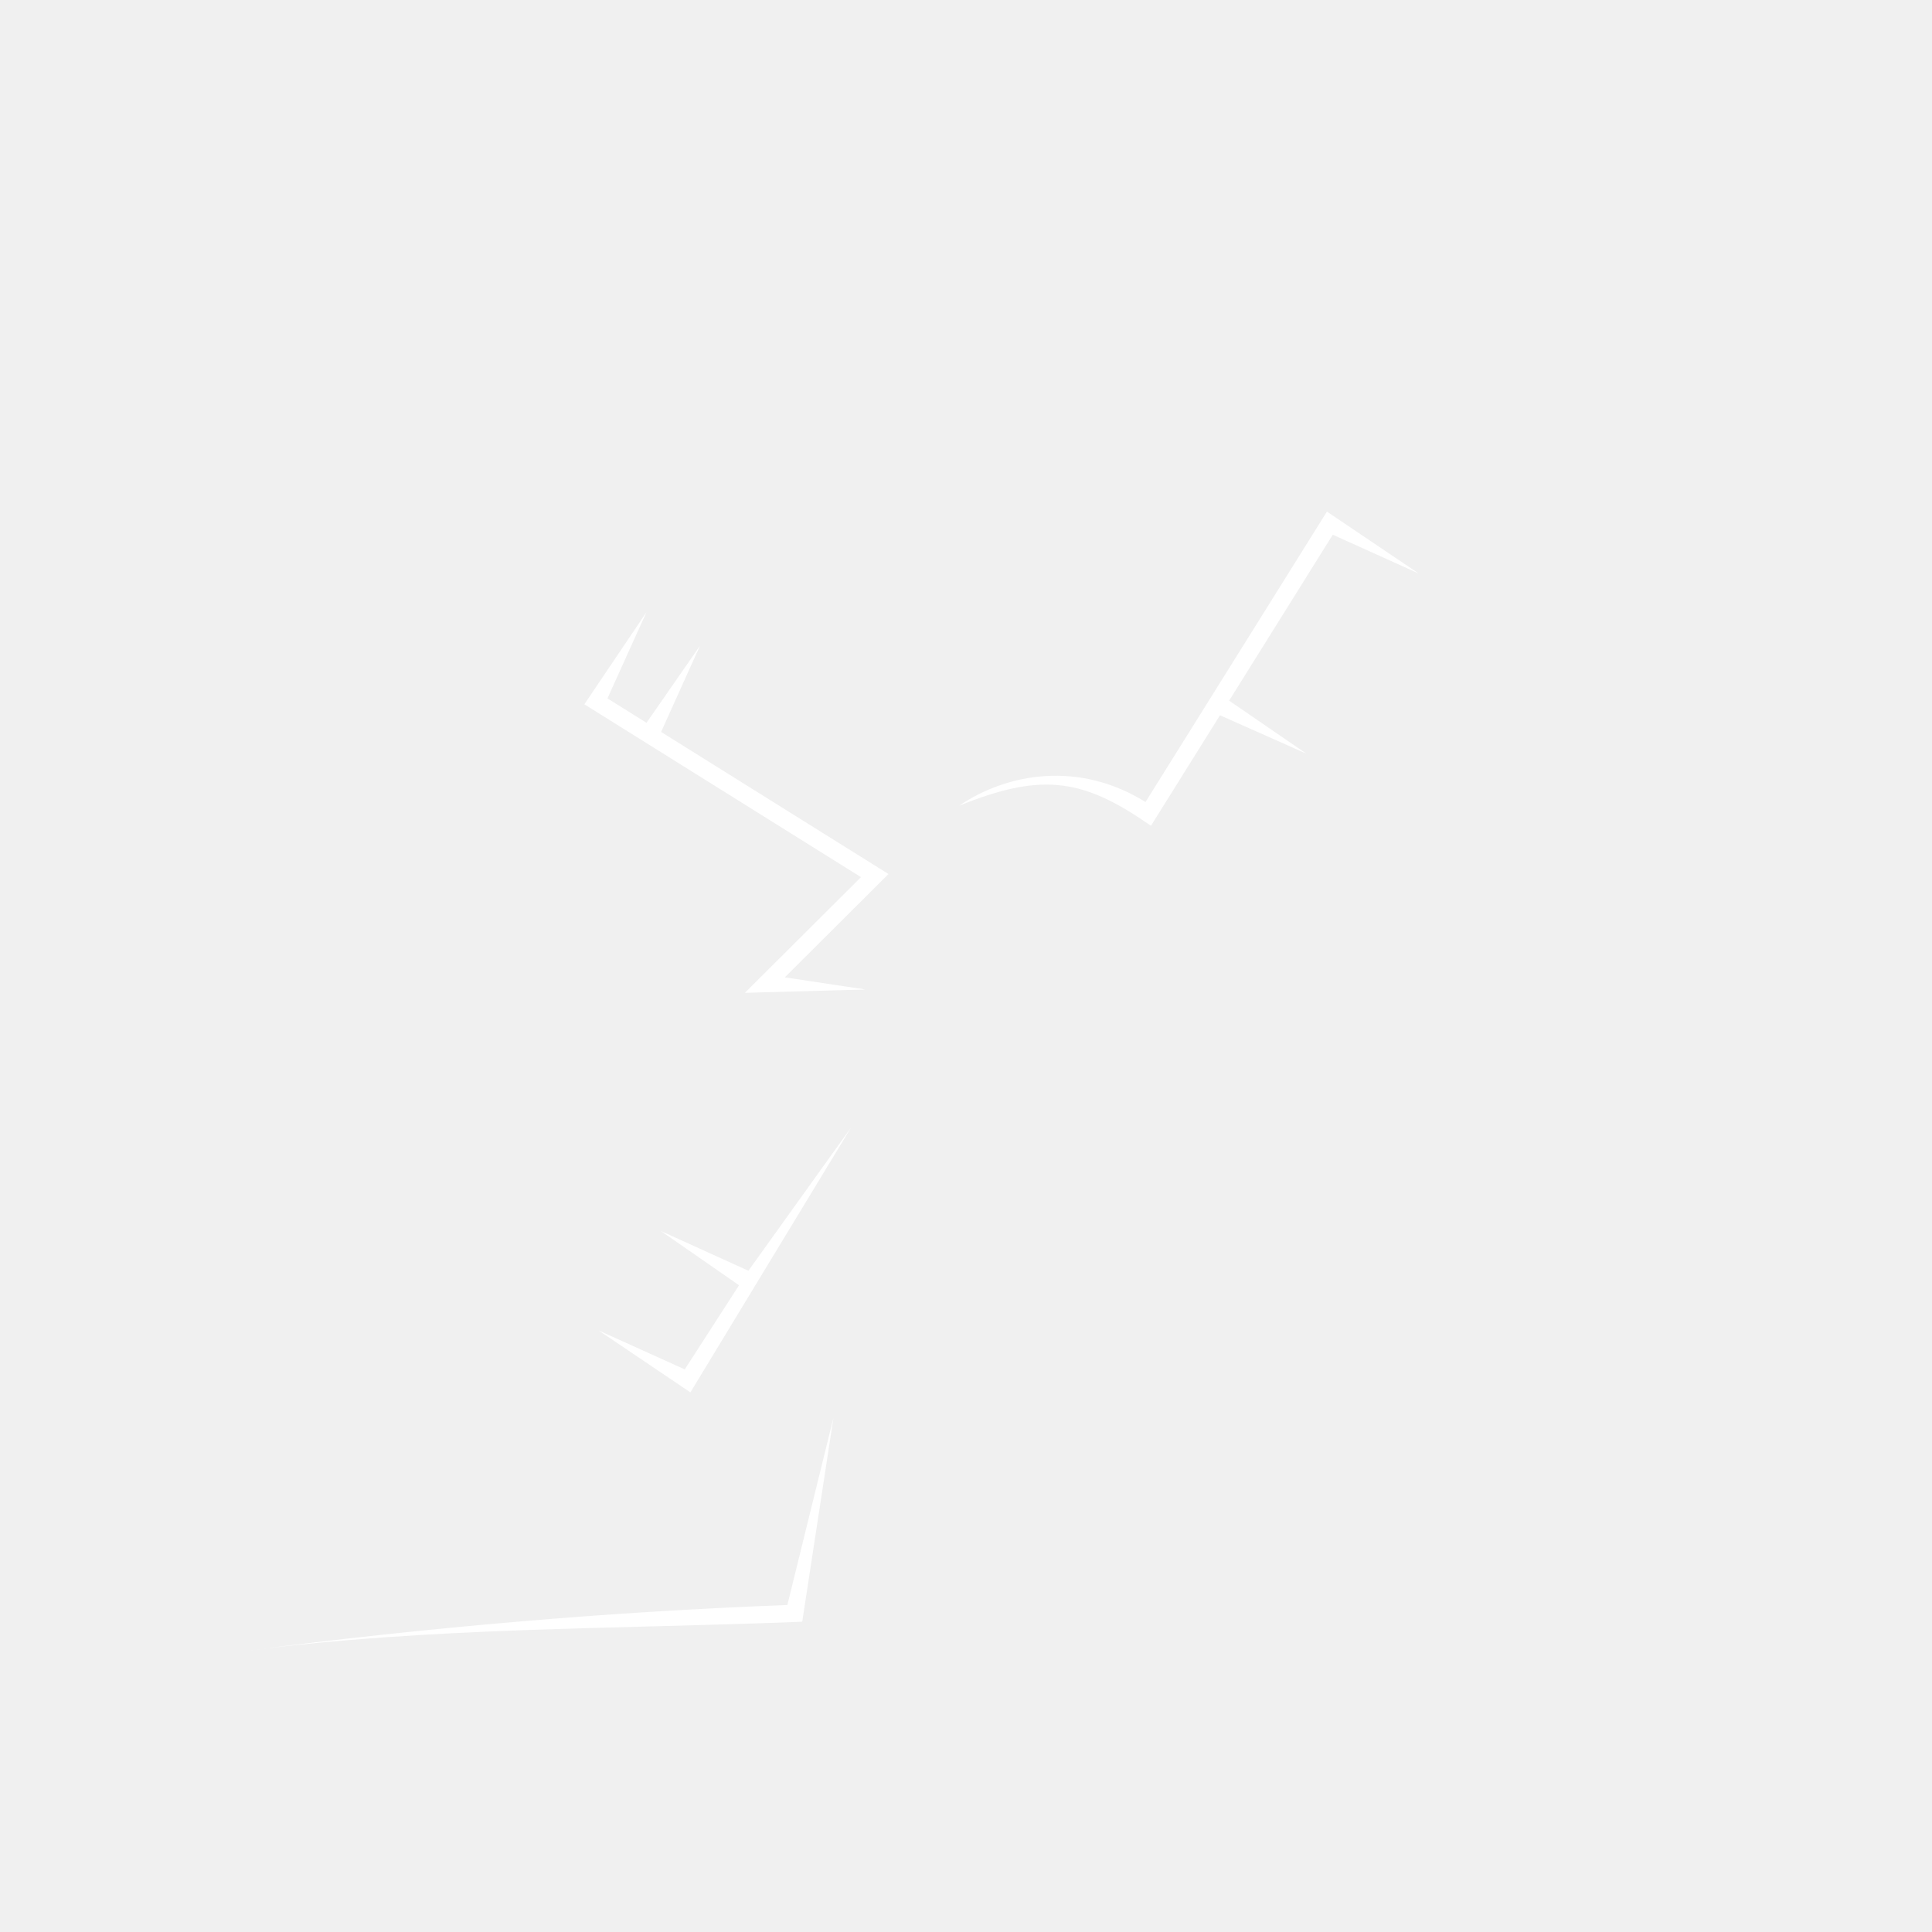
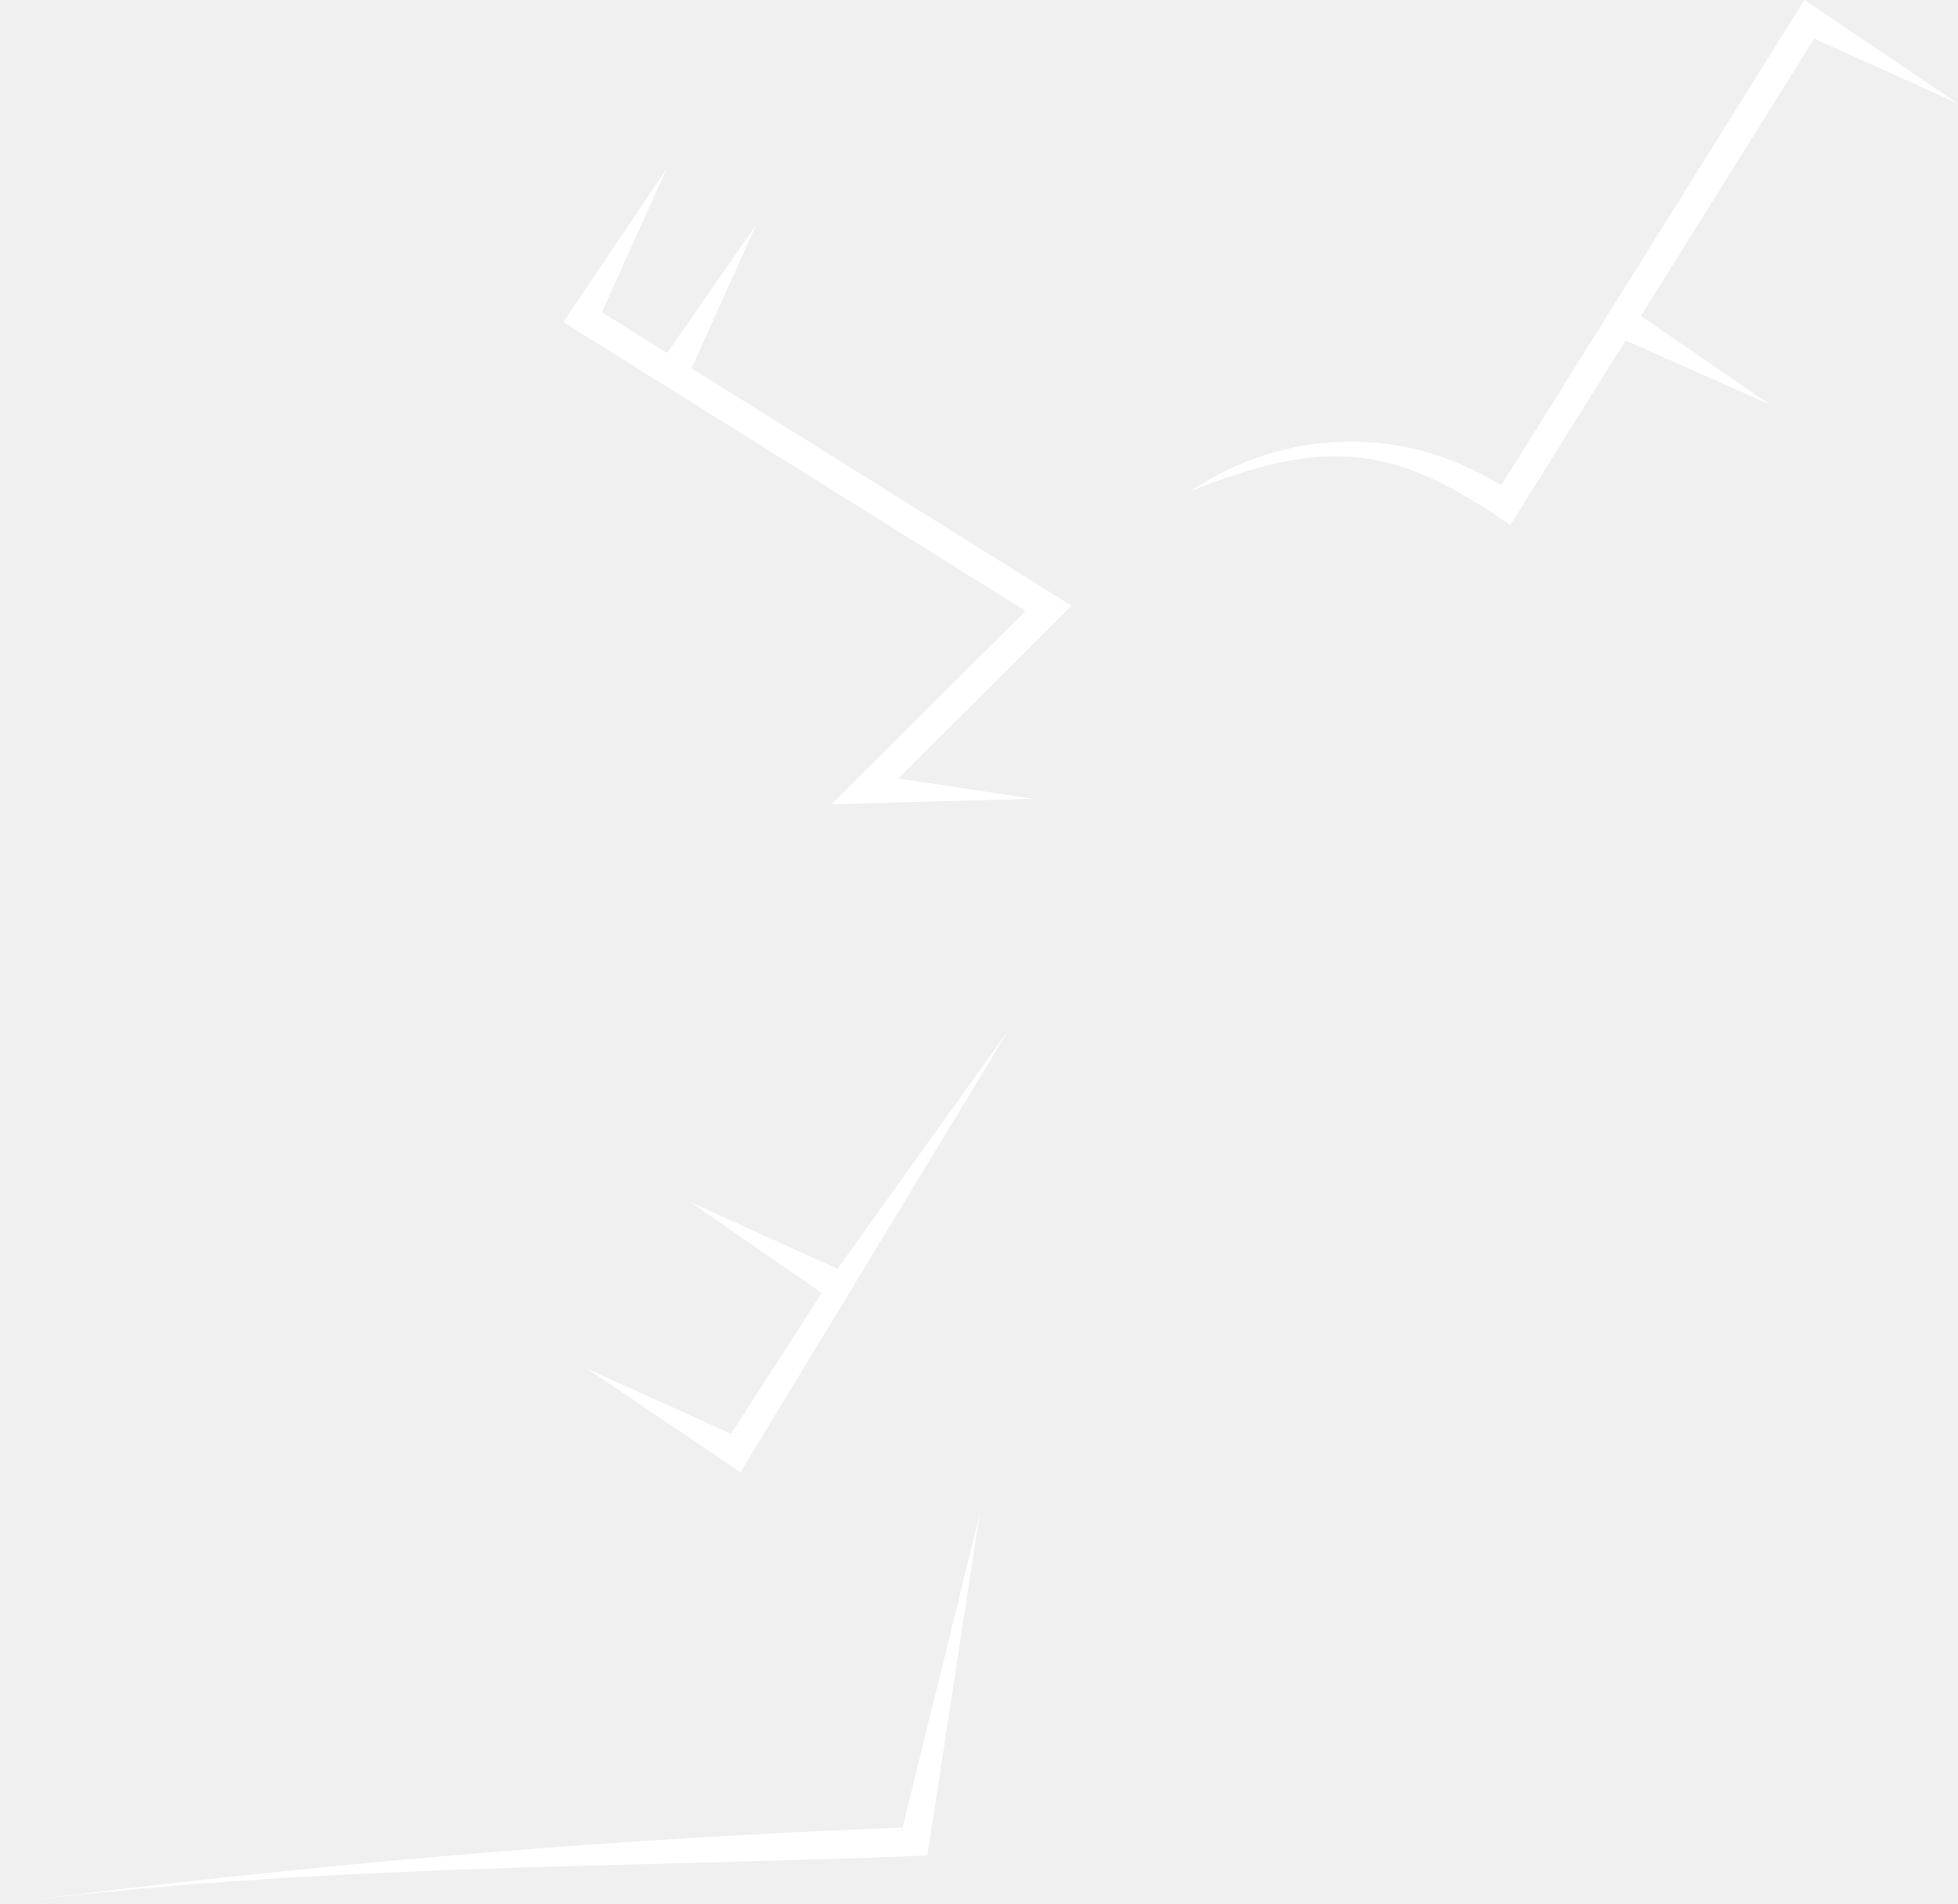
- <svg xmlns="http://www.w3.org/2000/svg" width="297mm" height="297mm" viewBox="0 0 297 297" version="1.1" id="svg8">
+ <svg xmlns="http://www.w3.org/2000/svg" width="297mm" height="288.798mm" viewBox="0 0 297 288.798" version="1.1" id="svg8">
  <defs id="defs2" />
-   <g id="layer1" transform="translate(0,5.2282763e-6)">
-     <path style="color:#000000;font-style:normal;font-variant:normal;font-weight:normal;font-stretch:normal;font-size:medium;line-height:normal;font-family:sans-serif;font-variant-ligatures:normal;font-variant-position:normal;font-variant-caps:normal;font-variant-numeric:normal;font-variant-alternates:normal;font-feature-settings:normal;text-indent:0;text-align:start;text-decoration:none;text-decoration-line:none;text-decoration-style:solid;text-decoration-color:#000000;letter-spacing:normal;word-spacing:normal;text-transform:none;writing-mode:lr-tb;direction:ltr;text-orientation:mixed;dominant-baseline:auto;baseline-shift:baseline;text-anchor:start;white-space:normal;shape-padding:0;clip-rule:nonzero;display:inline;overflow:visible;visibility:visible;opacity:1;isolation:auto;mix-blend-mode:normal;color-interpolation:sRGB;color-interpolation-filters:linearRGB;solid-color:#000000;solid-opacity:1;vector-effect:none;fill:#ffffff;fill-opacity:1;fill-rule:nonzero;stroke:none;stroke-width:10;stroke-linecap:butt;stroke-linejoin:miter;stroke-miterlimit:4;stroke-dasharray:none;stroke-dashoffset:0;stroke-opacity:1;color-rendering:auto;image-rendering:auto;shape-rendering:auto;text-rendering:auto;enable-background:accumulate" d="M 770.965,297.246 665.559,465.982 C 627.145,442.041 585.44,448.989 557.304,468.111 v 0 c 45.759,-18.451 69.852,-16.494 107.118,8.773 l 4.297,2.916 40.109,-64.211 50.175,22.284 v 0 l -44.869,-30.776 60.232,-96.424 49.992,22.574 v 0 z" transform="matrix(0.2645833,0,0,0.2645833,0,-5.2282763e-6)" id="path887" />
-     <path style="color:#000000;font-style:normal;font-variant:normal;font-weight:normal;font-stretch:normal;font-size:medium;line-height:normal;font-family:sans-serif;font-variant-ligatures:normal;font-variant-position:normal;font-variant-caps:normal;font-variant-numeric:normal;font-variant-alternates:normal;font-feature-settings:normal;text-indent:0;text-align:start;text-decoration:none;text-decoration-line:none;text-decoration-style:solid;text-decoration-color:#000000;letter-spacing:normal;word-spacing:normal;text-transform:none;writing-mode:lr-tb;direction:ltr;text-orientation:mixed;dominant-baseline:auto;baseline-shift:baseline;text-anchor:start;white-space:normal;shape-padding:0;clip-rule:nonzero;display:inline;overflow:visible;visibility:visible;opacity:1;isolation:auto;mix-blend-mode:normal;color-interpolation:sRGB;color-interpolation-filters:linearRGB;solid-color:#000000;solid-opacity:1;vector-effect:none;fill:#ffffff;fill-opacity:1;fill-rule:nonzero;stroke:none;stroke-width:10;stroke-linecap:butt;stroke-linejoin:miter;stroke-miterlimit:4;stroke-dasharray:none;stroke-dashoffset:0;stroke-opacity:1;color-rendering:auto;image-rendering:auto;shape-rendering:auto;text-rendering:auto;enable-background:accumulate" d="m 494.445,655.154 -59.615,83.175 -50.917,-23.121 v 0 l 45.485,31.539 -31.551,48.896 -50.049,-22.631 v 0 l 53.334,35.985 z" transform="matrix(0.2645833,0,0,0.2645833,0,-5.2282763e-6)" id="path30" />
+   <g id="layer1" transform="translate(5.5058401e-7,-8.201548)">
    <flowRoot transform="translate(-893.1141,-130.7363)" style="font-style:normal;font-weight:normal;font-size:40px;line-height:1.25;font-family:sans-serif;letter-spacing:0px;word-spacing:0px;fill:#000000;fill-opacity:1;stroke:none" id="flowRoot866" xml:space="preserve">
      <flowRegion id="flowRegion868">
        <rect y="-273.809" x="239.002" height="130.108" width="244.659" id="rect870" />
      </flowRegion>
      <flowPara id="flowPara872" />
    </flowRoot>
    <flowRoot transform="translate(-893.1141,-130.7363)" style="font-style:normal;font-weight:normal;font-size:40px;line-height:1.25;font-family:sans-serif;letter-spacing:0px;word-spacing:0px;fill:#000000;fill-opacity:1;stroke:none" id="flowRoot63" xml:space="preserve">
      <flowRegion id="flowRegion65">
        <rect y="-232.797" x="-74.953" height="98.995" width="325.269" id="rect67" />
      </flowRegion>
      <flowPara id="flowPara69" />
    </flowRoot>
-     <path style="color:#000000;font-style:normal;font-variant:normal;font-weight:normal;font-stretch:normal;font-size:medium;line-height:normal;font-family:sans-serif;font-variant-ligatures:normal;font-variant-position:normal;font-variant-caps:normal;font-variant-numeric:normal;font-variant-alternates:normal;font-feature-settings:normal;text-indent:0;text-align:start;text-decoration:none;text-decoration-line:none;text-decoration-style:solid;text-decoration-color:#000000;letter-spacing:normal;word-spacing:normal;text-transform:none;writing-mode:lr-tb;direction:ltr;text-orientation:mixed;dominant-baseline:auto;baseline-shift:baseline;text-anchor:start;white-space:normal;shape-padding:0;clip-rule:nonzero;display:inline;overflow:visible;visibility:visible;opacity:1;isolation:auto;mix-blend-mode:normal;color-interpolation:sRGB;color-interpolation-filters:linearRGB;solid-color:#000000;solid-opacity:1;vector-effect:none;fill:#ffffff;fill-opacity:1;fill-rule:nonzero;stroke:#ffffff;stroke-width:0;stroke-linecap:square;stroke-linejoin:miter;stroke-miterlimit:5;stroke-dasharray:none;stroke-dashoffset:0;stroke-opacity:1;color-rendering:auto;image-rendering:auto;shape-rendering:auto;text-rendering:auto;enable-background:accumulate" d="m 99.359,94.139 -8.677,13.892 42.717,26.691 -17.449,17.385 h 17.055 v 0 l -13.802,-1.343 16.342,-16.284 -34.775,-21.73 6.825,-13.463 v 0 l -7.964,12.751 -7.098,-4.435 z" id="path1374" />
-     <path style="opacity:1;vector-effect:none;fill:#ffffff;fill-opacity:1;stroke:#e2555d;stroke-width:0.132;stroke-linecap:butt;stroke-linejoin:miter;stroke-miterlimit:4;stroke-dasharray:none;stroke-dashoffset:0;stroke-opacity:1" d="M 91.608,107.816 134.472,134.6" id="path44" />
-     <path style="color:#000000;font-style:normal;font-variant:normal;font-weight:normal;font-stretch:normal;font-size:medium;line-height:normal;font-family:sans-serif;font-variant-ligatures:normal;font-variant-position:normal;font-variant-caps:normal;font-variant-numeric:normal;font-variant-alternates:normal;font-feature-settings:normal;text-indent:0;text-align:start;text-decoration:none;text-decoration-line:none;text-decoration-style:solid;text-decoration-color:#000000;letter-spacing:normal;word-spacing:normal;text-transform:none;writing-mode:lr-tb;direction:ltr;text-orientation:mixed;dominant-baseline:auto;baseline-shift:baseline;text-anchor:start;white-space:normal;shape-padding:0;clip-rule:nonzero;display:inline;overflow:visible;visibility:visible;opacity:1;isolation:auto;mix-blend-mode:normal;color-interpolation:sRGB;color-interpolation-filters:linearRGB;solid-color:#000000;solid-opacity:1;vector-effect:none;fill:#ffffff;fill-opacity:1;fill-rule:nonzero;stroke:none;stroke-width:2.646;stroke-linecap:butt;stroke-linejoin:miter;stroke-miterlimit:4;stroke-dasharray:none;stroke-dashoffset:0;stroke-opacity:1;color-rendering:auto;image-rendering:auto;shape-rendering:auto;text-rendering:auto;enable-background:accumulate" d="m 128.125,217.936 -7.086,28.795 c -27.703,1.051 -55.15,3.442 -83.012,7.027 v 0 c 27.988,-3.601 56.054,-3.313 84.205,-4.416 l 1.092,-0.043 z" id="path56" />
-     <path style="color:#000000;font-style:normal;font-variant:normal;font-weight:normal;font-stretch:normal;font-size:medium;line-height:normal;font-family:sans-serif;font-variant-ligatures:normal;font-variant-position:normal;font-variant-caps:normal;font-variant-numeric:normal;font-variant-alternates:normal;font-feature-settings:normal;text-indent:0;text-align:start;text-decoration:none;text-decoration-line:none;text-decoration-style:solid;text-decoration-color:#000000;letter-spacing:normal;word-spacing:normal;text-transform:none;writing-mode:lr-tb;direction:ltr;text-orientation:mixed;dominant-baseline:auto;baseline-shift:baseline;text-anchor:start;white-space:normal;shape-padding:0;clip-rule:nonzero;display:inline;overflow:visible;visibility:visible;opacity:1;isolation:auto;mix-blend-mode:normal;color-interpolation:sRGB;color-interpolation-filters:linearRGB;solid-color:#000000;solid-opacity:1;vector-effect:none;fill:#ffffff;fill-opacity:1;fill-rule:nonzero;stroke:none;stroke-width:10;stroke-linecap:butt;stroke-linejoin:miter;stroke-miterlimit:4;stroke-dasharray:none;stroke-dashoffset:0;stroke-opacity:1;color-rendering:auto;image-rendering:auto;shape-rendering:auto;text-rendering:auto;enable-background:accumulate" d="m 375.53,355.8 -36.007,53.393 160.725,100.438 -67.463,67.219 69.914,-1.961 v 0 l -46.721,-7.037 60.252,-60.029 -132.119,-82.557 22.548,-50.01 v 0 l -31.037,44.705 -22.68,-14.172 22.587,-49.989 z" transform="matrix(0.2645833,0,0,0.2645833,0,-5.2282763e-6)" id="path878" />
+     <g id="g27" transform="matrix(1.649226,0,0,1.649226,-62.7157,-121.5041)">
+       <path id="path887" transform="matrix(0.2645833,0,0,0.2645833,0,-5.2282763e-6)" d="M 770.965,297.246 665.559,465.982 C 627.145,442.041 585.44,448.989 557.304,468.111 v 0 c 45.759,-18.451 69.852,-16.494 107.118,8.773 l 4.297,2.916 40.109,-64.211 50.175,22.284 v 0 l -44.869,-30.776 60.232,-96.424 49.992,22.574 v 0 z" style="color:#000000;font-style:normal;font-variant:normal;font-weight:normal;font-stretch:normal;font-size:medium;line-height:normal;font-family:sans-serif;font-variant-ligatures:normal;font-variant-position:normal;font-variant-caps:normal;font-variant-numeric:normal;font-variant-alternates:normal;font-feature-settings:normal;text-indent:0;text-align:start;text-decoration:none;text-decoration-line:none;text-decoration-style:solid;text-decoration-color:#000000;letter-spacing:normal;word-spacing:normal;text-transform:none;writing-mode:lr-tb;direction:ltr;text-orientation:mixed;dominant-baseline:auto;baseline-shift:baseline;text-anchor:start;white-space:normal;shape-padding:0;clip-rule:nonzero;display:inline;overflow:visible;visibility:visible;opacity:1;isolation:auto;mix-blend-mode:normal;color-interpolation:sRGB;color-interpolation-filters:linearRGB;solid-color:#000000;solid-opacity:1;vector-effect:none;fill:#ffffff;fill-opacity:1;fill-rule:nonzero;stroke:none;stroke-width:10;stroke-linecap:butt;stroke-linejoin:miter;stroke-miterlimit:4;stroke-dasharray:none;stroke-dashoffset:0;stroke-opacity:1;color-rendering:auto;image-rendering:auto;shape-rendering:auto;text-rendering:auto;enable-background:accumulate" />
+       <path id="path30" transform="matrix(0.2645833,0,0,0.2645833,0,-5.2282763e-6)" d="m 494.445,655.154 -59.615,83.175 -50.917,-23.121 v 0 l 45.485,31.539 -31.551,48.896 -50.049,-22.631 v 0 l 53.334,35.985 z" style="color:#000000;font-style:normal;font-variant:normal;font-weight:normal;font-stretch:normal;font-size:medium;line-height:normal;font-family:sans-serif;font-variant-ligatures:normal;font-variant-position:normal;font-variant-caps:normal;font-variant-numeric:normal;font-variant-alternates:normal;font-feature-settings:normal;text-indent:0;text-align:start;text-decoration:none;text-decoration-line:none;text-decoration-style:solid;text-decoration-color:#000000;letter-spacing:normal;word-spacing:normal;text-transform:none;writing-mode:lr-tb;direction:ltr;text-orientation:mixed;dominant-baseline:auto;baseline-shift:baseline;text-anchor:start;white-space:normal;shape-padding:0;clip-rule:nonzero;display:inline;overflow:visible;visibility:visible;opacity:1;isolation:auto;mix-blend-mode:normal;color-interpolation:sRGB;color-interpolation-filters:linearRGB;solid-color:#000000;solid-opacity:1;vector-effect:none;fill:#ffffff;fill-opacity:1;fill-rule:nonzero;stroke:none;stroke-width:10;stroke-linecap:butt;stroke-linejoin:miter;stroke-miterlimit:4;stroke-dasharray:none;stroke-dashoffset:0;stroke-opacity:1;color-rendering:auto;image-rendering:auto;shape-rendering:auto;text-rendering:auto;enable-background:accumulate" />
+       <path id="path1374" d="m 99.359,94.139 -8.677,13.892 42.717,26.691 -17.449,17.385 h 17.055 v 0 l -13.802,-1.343 16.342,-16.284 -34.775,-21.73 6.825,-13.463 v 0 l -7.964,12.751 -7.098,-4.435 z" style="color:#000000;font-style:normal;font-variant:normal;font-weight:normal;font-stretch:normal;font-size:medium;line-height:normal;font-family:sans-serif;font-variant-ligatures:normal;font-variant-position:normal;font-variant-caps:normal;font-variant-numeric:normal;font-variant-alternates:normal;font-feature-settings:normal;text-indent:0;text-align:start;text-decoration:none;text-decoration-line:none;text-decoration-style:solid;text-decoration-color:#000000;letter-spacing:normal;word-spacing:normal;text-transform:none;writing-mode:lr-tb;direction:ltr;text-orientation:mixed;dominant-baseline:auto;baseline-shift:baseline;text-anchor:start;white-space:normal;shape-padding:0;clip-rule:nonzero;display:inline;overflow:visible;visibility:visible;opacity:1;isolation:auto;mix-blend-mode:normal;color-interpolation:sRGB;color-interpolation-filters:linearRGB;solid-color:#000000;solid-opacity:1;vector-effect:none;fill:#ffffff;fill-opacity:1;fill-rule:nonzero;stroke:#ffffff;stroke-width:0;stroke-linecap:square;stroke-linejoin:miter;stroke-miterlimit:5;stroke-dasharray:none;stroke-dashoffset:0;stroke-opacity:1;color-rendering:auto;image-rendering:auto;shape-rendering:auto;text-rendering:auto;enable-background:accumulate" />
+       <path id="path44" d="M 91.608,107.816 134.472,134.6" style="opacity:1;vector-effect:none;fill:#ffffff;fill-opacity:1;stroke:#e2555d;stroke-width:0.132;stroke-linecap:butt;stroke-linejoin:miter;stroke-miterlimit:4;stroke-dasharray:none;stroke-dashoffset:0;stroke-opacity:1" />
+       <path id="path56" d="m 128.125,217.936 -7.086,28.795 c -27.703,1.051 -55.15,3.442 -83.012,7.027 v 0 c 27.988,-3.601 56.054,-3.313 84.205,-4.416 l 1.092,-0.043 z" style="color:#000000;font-style:normal;font-variant:normal;font-weight:normal;font-stretch:normal;font-size:medium;line-height:normal;font-family:sans-serif;font-variant-ligatures:normal;font-variant-position:normal;font-variant-caps:normal;font-variant-numeric:normal;font-variant-alternates:normal;font-feature-settings:normal;text-indent:0;text-align:start;text-decoration:none;text-decoration-line:none;text-decoration-style:solid;text-decoration-color:#000000;letter-spacing:normal;word-spacing:normal;text-transform:none;writing-mode:lr-tb;direction:ltr;text-orientation:mixed;dominant-baseline:auto;baseline-shift:baseline;text-anchor:start;white-space:normal;shape-padding:0;clip-rule:nonzero;display:inline;overflow:visible;visibility:visible;opacity:1;isolation:auto;mix-blend-mode:normal;color-interpolation:sRGB;color-interpolation-filters:linearRGB;solid-color:#000000;solid-opacity:1;vector-effect:none;fill:#ffffff;fill-opacity:1;fill-rule:nonzero;stroke:none;stroke-width:2.646;stroke-linecap:butt;stroke-linejoin:miter;stroke-miterlimit:4;stroke-dasharray:none;stroke-dashoffset:0;stroke-opacity:1;color-rendering:auto;image-rendering:auto;shape-rendering:auto;text-rendering:auto;enable-background:accumulate" />
+       <path id="path878" transform="matrix(0.2645833,0,0,0.2645833,0,-5.2282763e-6)" d="m 375.53,355.8 -36.007,53.393 160.725,100.438 -67.463,67.219 69.914,-1.961 v 0 l -46.721,-7.037 60.252,-60.029 -132.119,-82.557 22.548,-50.01 v 0 l -31.037,44.705 -22.68,-14.172 22.587,-49.989 z" style="color:#000000;font-style:normal;font-variant:normal;font-weight:normal;font-stretch:normal;font-size:medium;line-height:normal;font-family:sans-serif;font-variant-ligatures:normal;font-variant-position:normal;font-variant-caps:normal;font-variant-numeric:normal;font-variant-alternates:normal;font-feature-settings:normal;text-indent:0;text-align:start;text-decoration:none;text-decoration-line:none;text-decoration-style:solid;text-decoration-color:#000000;letter-spacing:normal;word-spacing:normal;text-transform:none;writing-mode:lr-tb;direction:ltr;text-orientation:mixed;dominant-baseline:auto;baseline-shift:baseline;text-anchor:start;white-space:normal;shape-padding:0;clip-rule:nonzero;display:inline;overflow:visible;visibility:visible;opacity:1;isolation:auto;mix-blend-mode:normal;color-interpolation:sRGB;color-interpolation-filters:linearRGB;solid-color:#000000;solid-opacity:1;vector-effect:none;fill:#ffffff;fill-opacity:1;fill-rule:nonzero;stroke:none;stroke-width:10;stroke-linecap:butt;stroke-linejoin:miter;stroke-miterlimit:4;stroke-dasharray:none;stroke-dashoffset:0;stroke-opacity:1;color-rendering:auto;image-rendering:auto;shape-rendering:auto;text-rendering:auto;enable-background:accumulate" />
+     </g>
  </g>
</svg>
